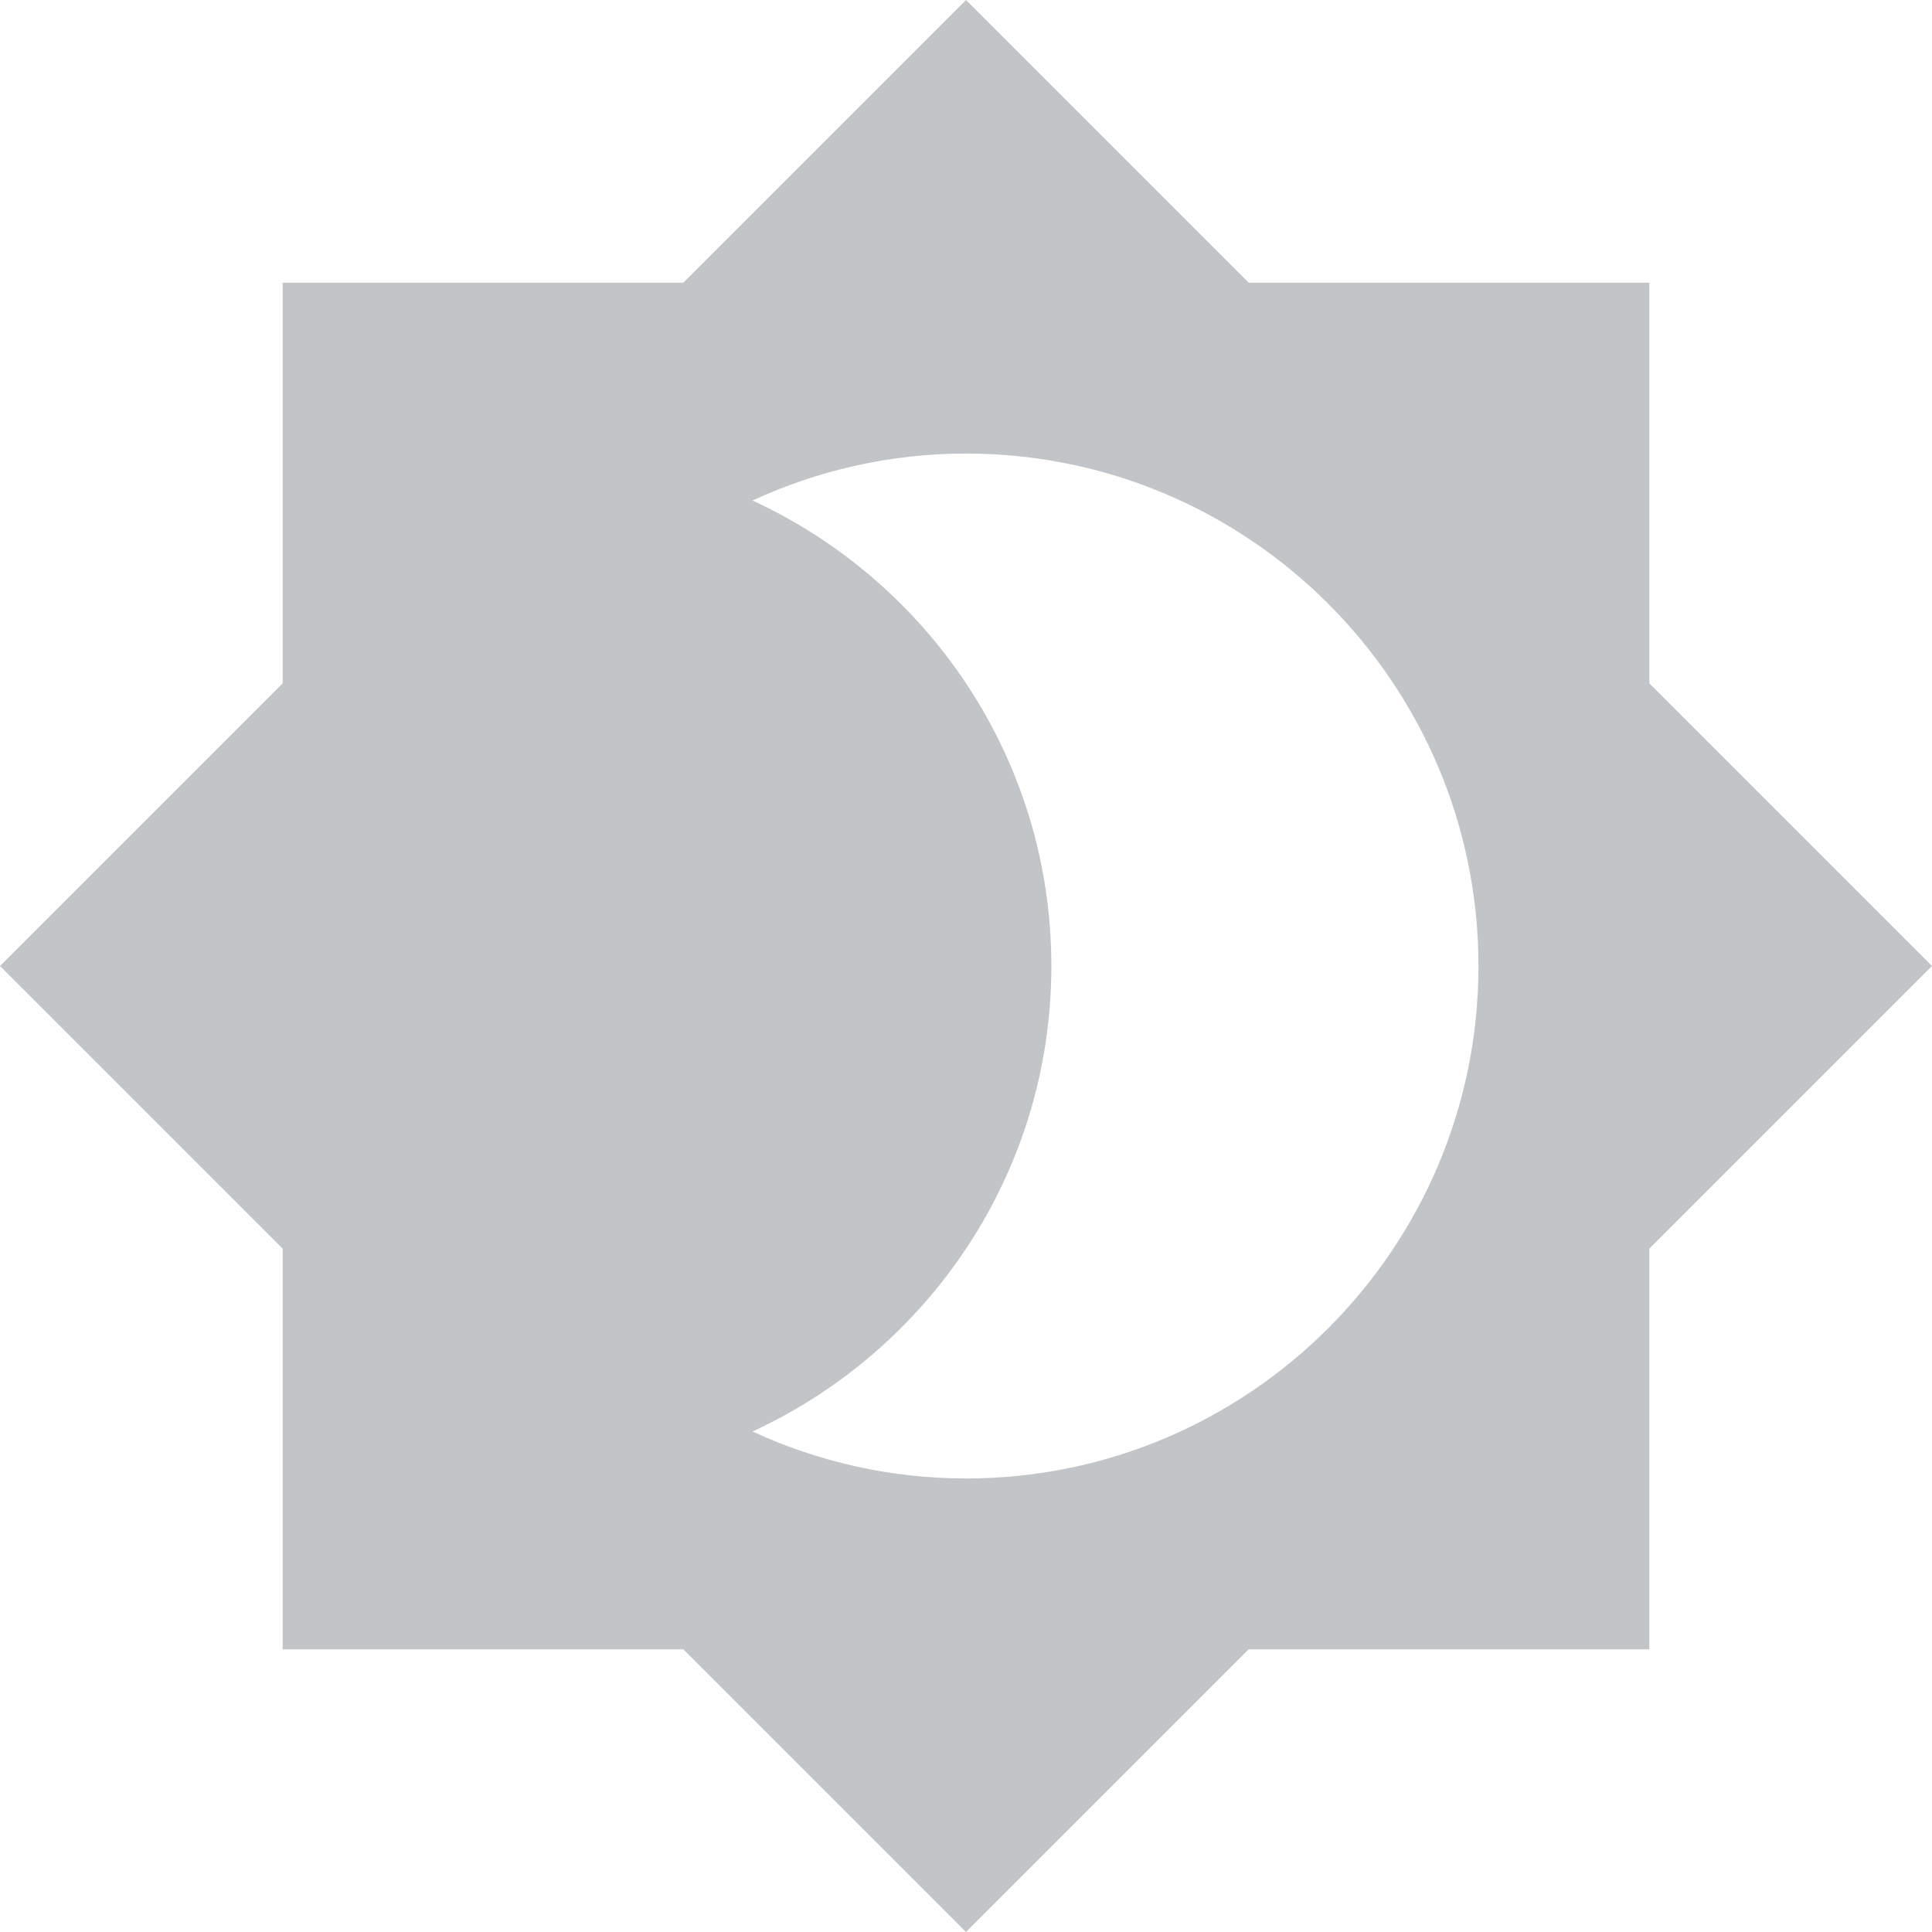
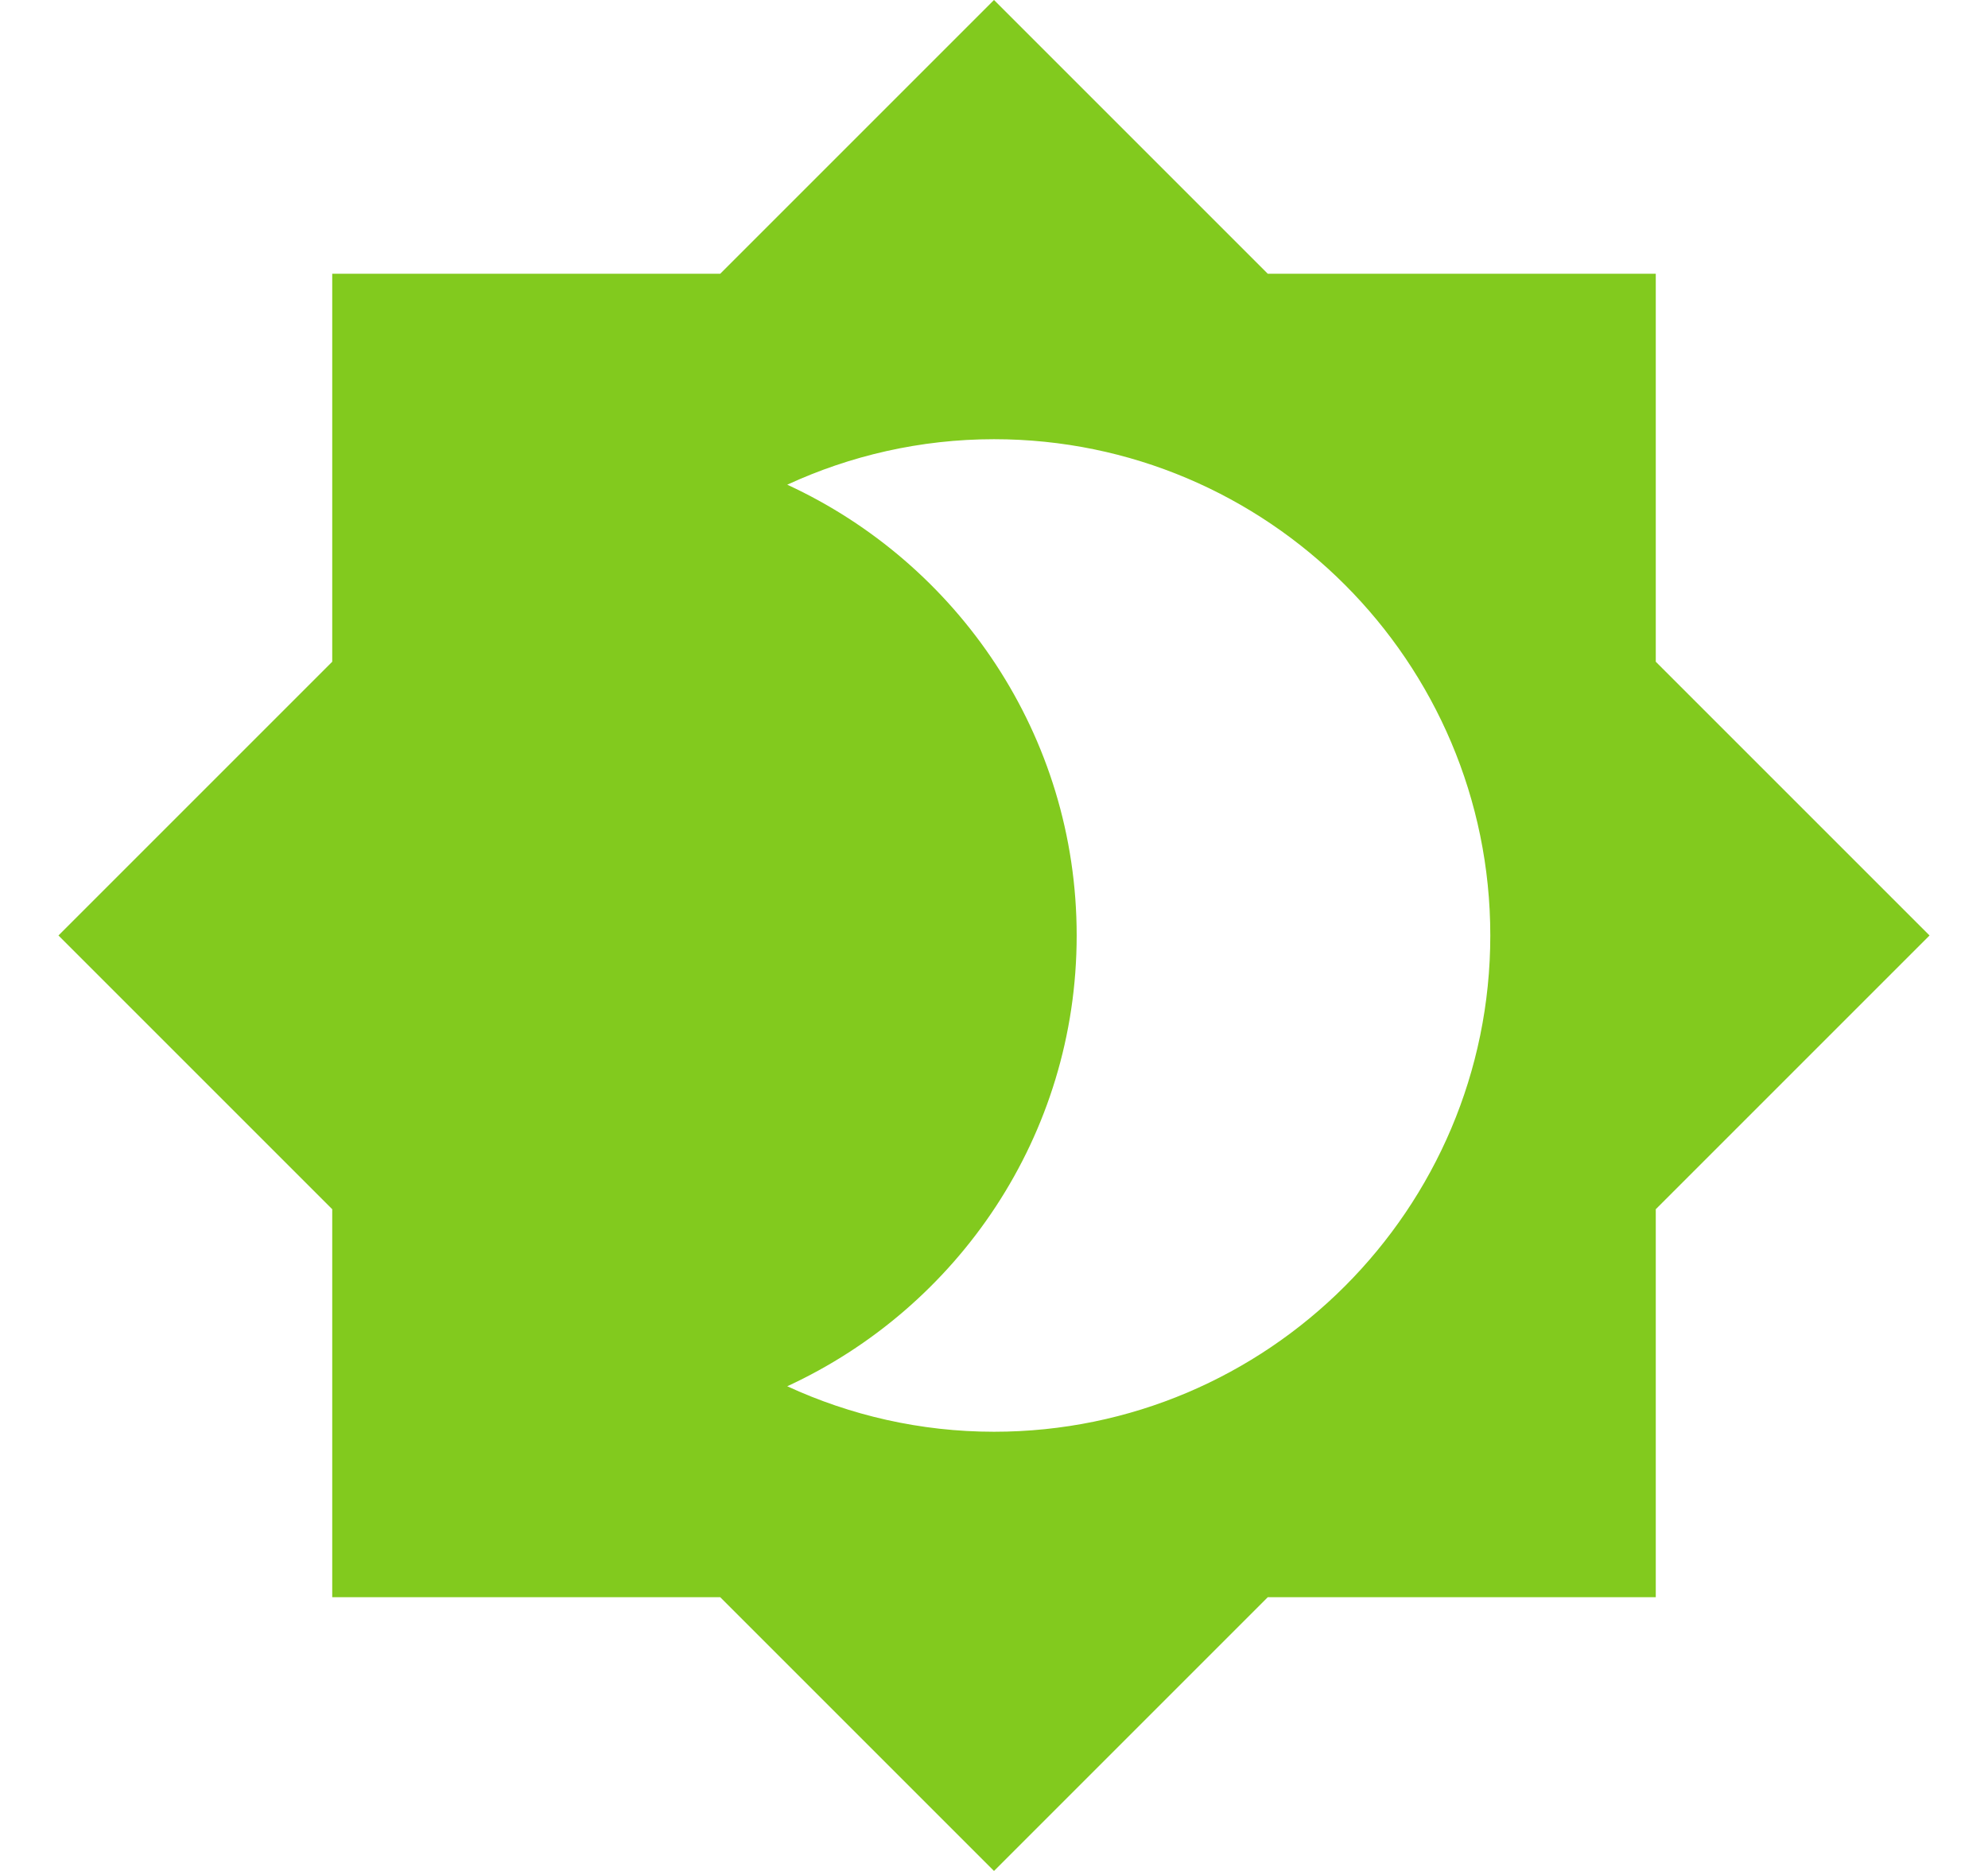
- <svg xmlns="http://www.w3.org/2000/svg" width="16" height="16" viewBox="0 0 16 16" fill="none">
-   <path d="M13.659 5.659V2.341H10.341L8 0L5.659 2.341H2.341V5.659L0 8L2.341 10.341V13.659H5.659L8 16L10.341 13.659H13.659V10.341L16 8L13.659 5.659ZM8 12.244C7.37 12.244 6.769 12.103 6.232 11.855C7.689 11.183 8.707 9.712 8.707 8C8.707 6.288 7.689 4.817 6.232 4.145C6.769 3.897 7.37 3.756 8 3.756C10.341 3.756 12.244 5.659 12.244 8C12.244 10.341 10.341 12.244 8 12.244Z" fill="#C2C5C7" />
+ <svg xmlns="http://www.w3.org/2000/svg" width="17" height="16" viewBox="0 0 17 16" fill="none">
+   <path d="M14.159 5.659V2.341H10.841L8.5 0L6.159 2.341H2.841V5.659L0.5 8L2.841 10.341V13.659H6.159L8.5 16L10.841 13.659H14.159V10.341L16.5 8L14.159 5.659ZM8.5 12.244C7.87 12.244 7.269 12.103 6.732 11.855C8.189 11.183 9.207 9.712 9.207 8C9.207 6.288 8.189 4.817 6.732 4.145C7.269 3.897 7.87 3.756 8.5 3.756C10.841 3.756 12.744 5.659 12.744 8C12.744 10.341 10.841 12.244 8.5 12.244Z" fill="#82CA1E" />
</svg>
